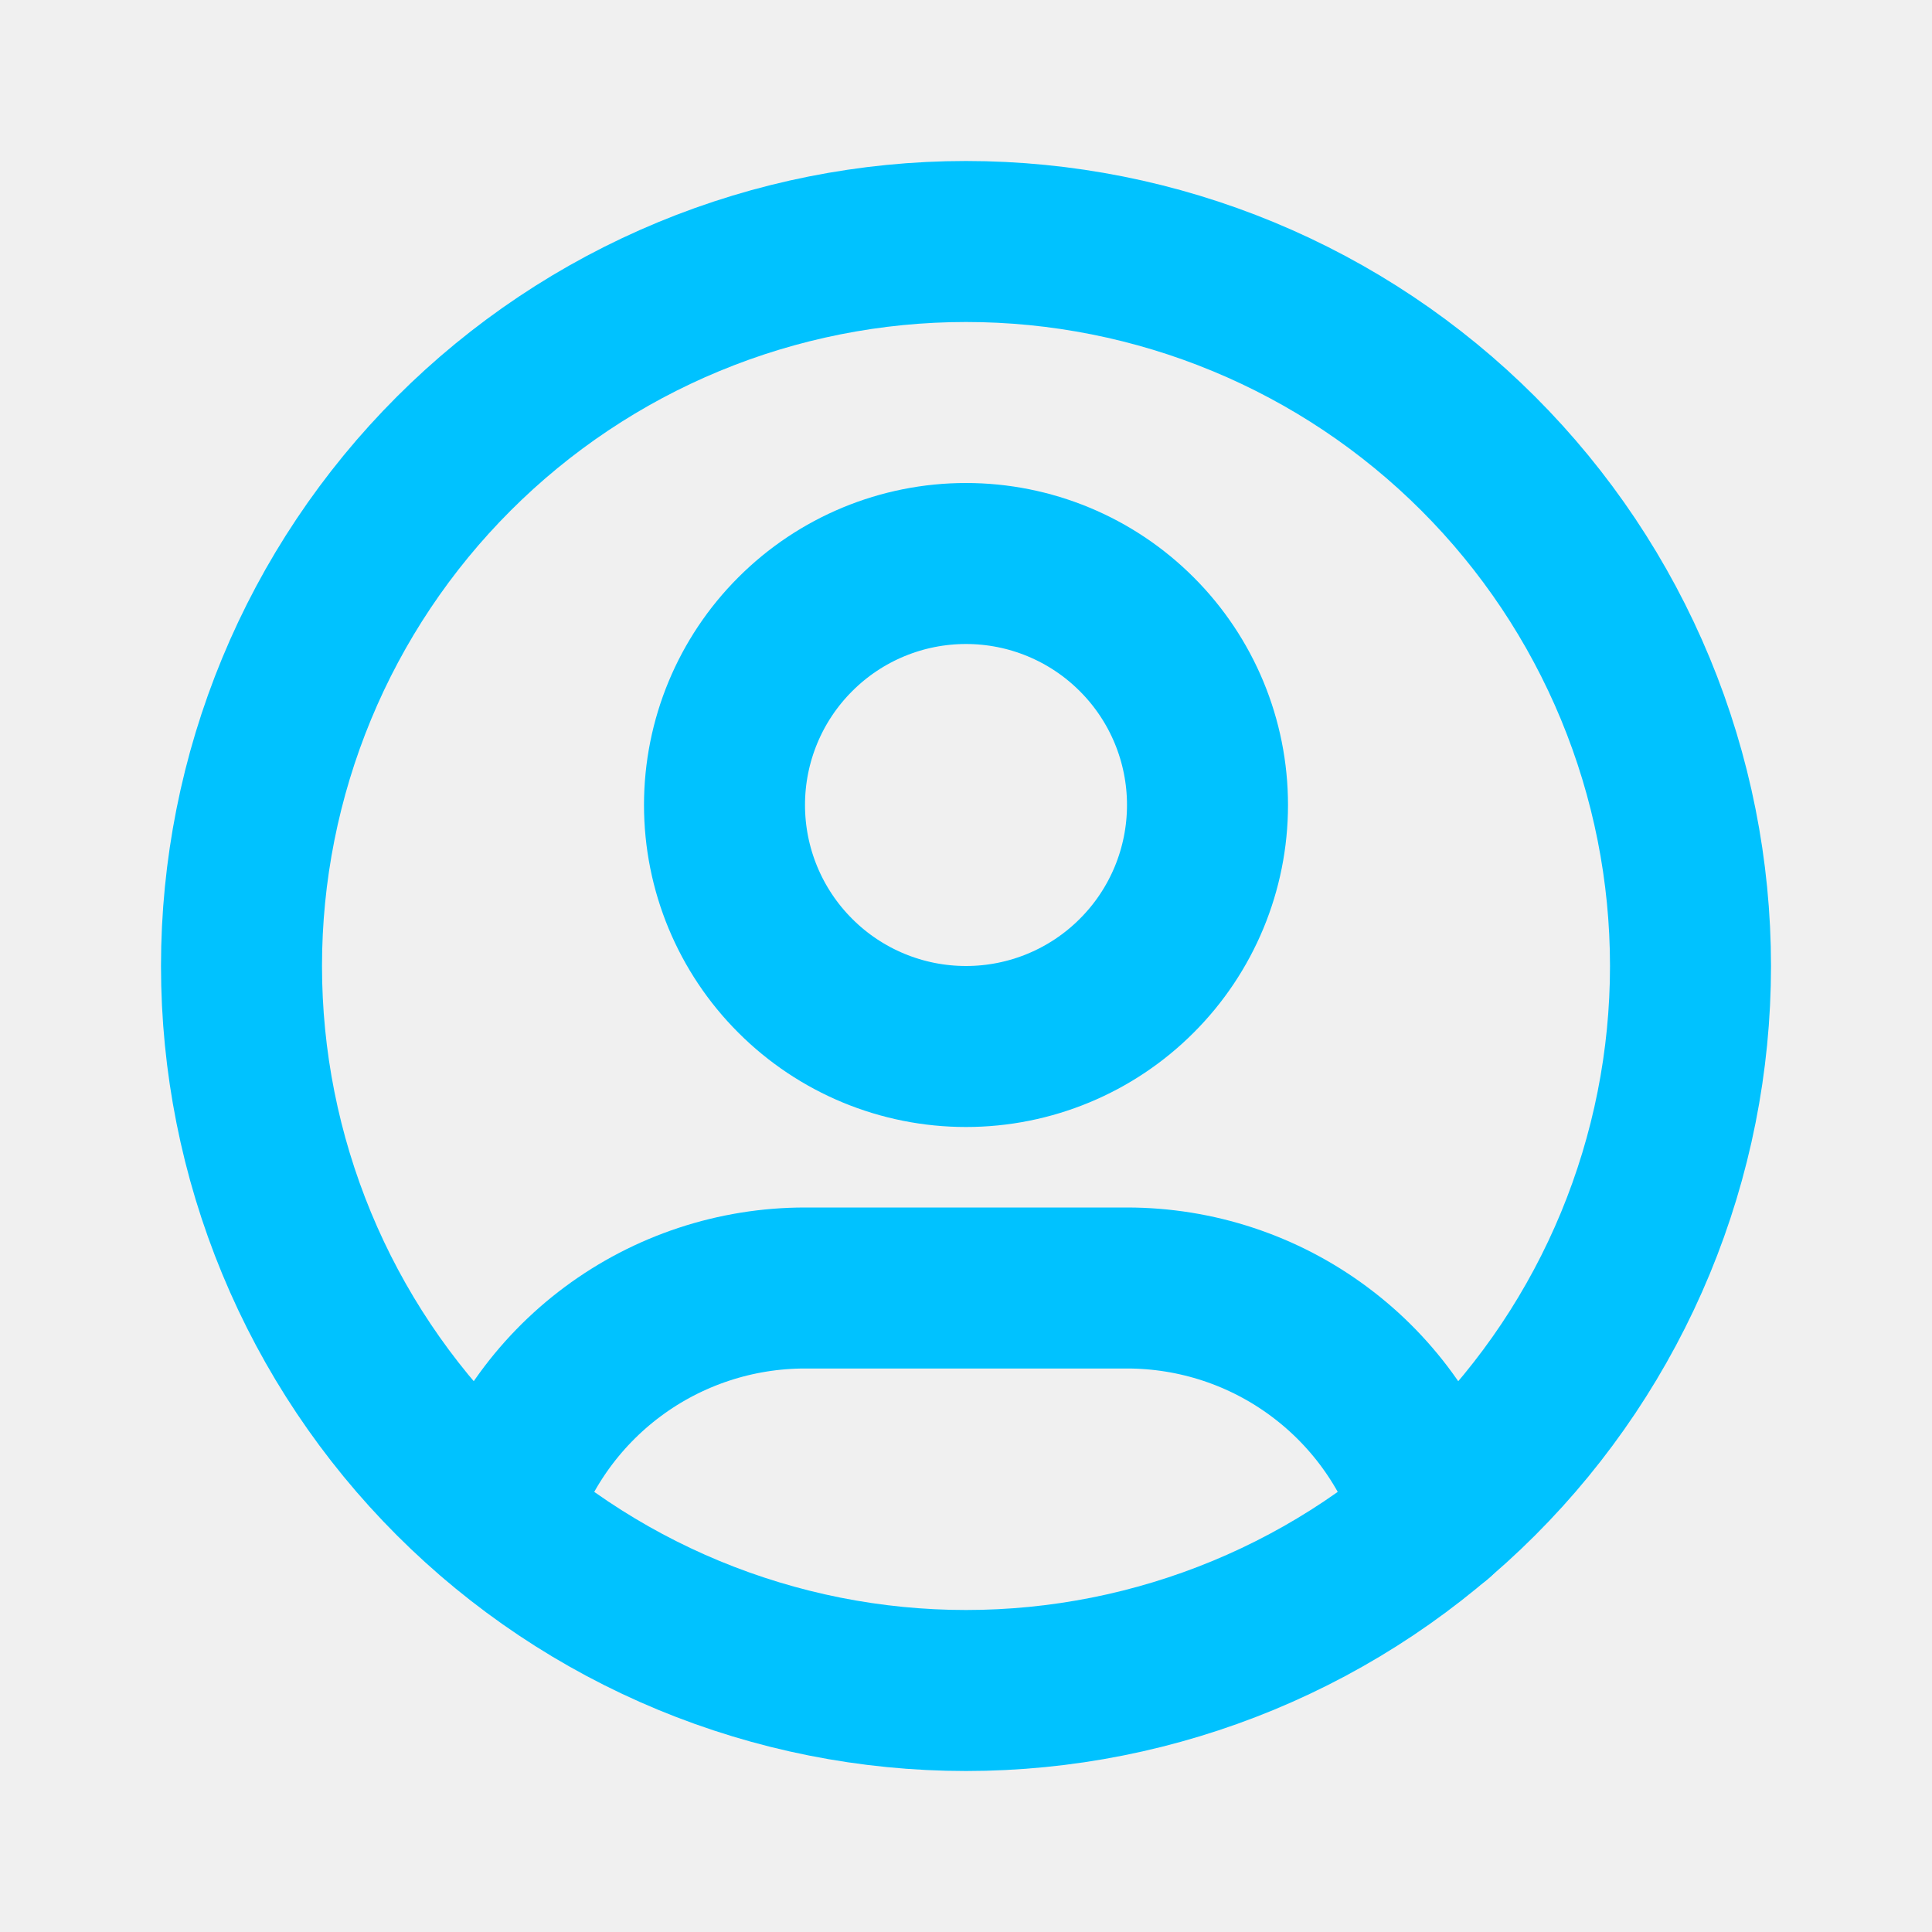
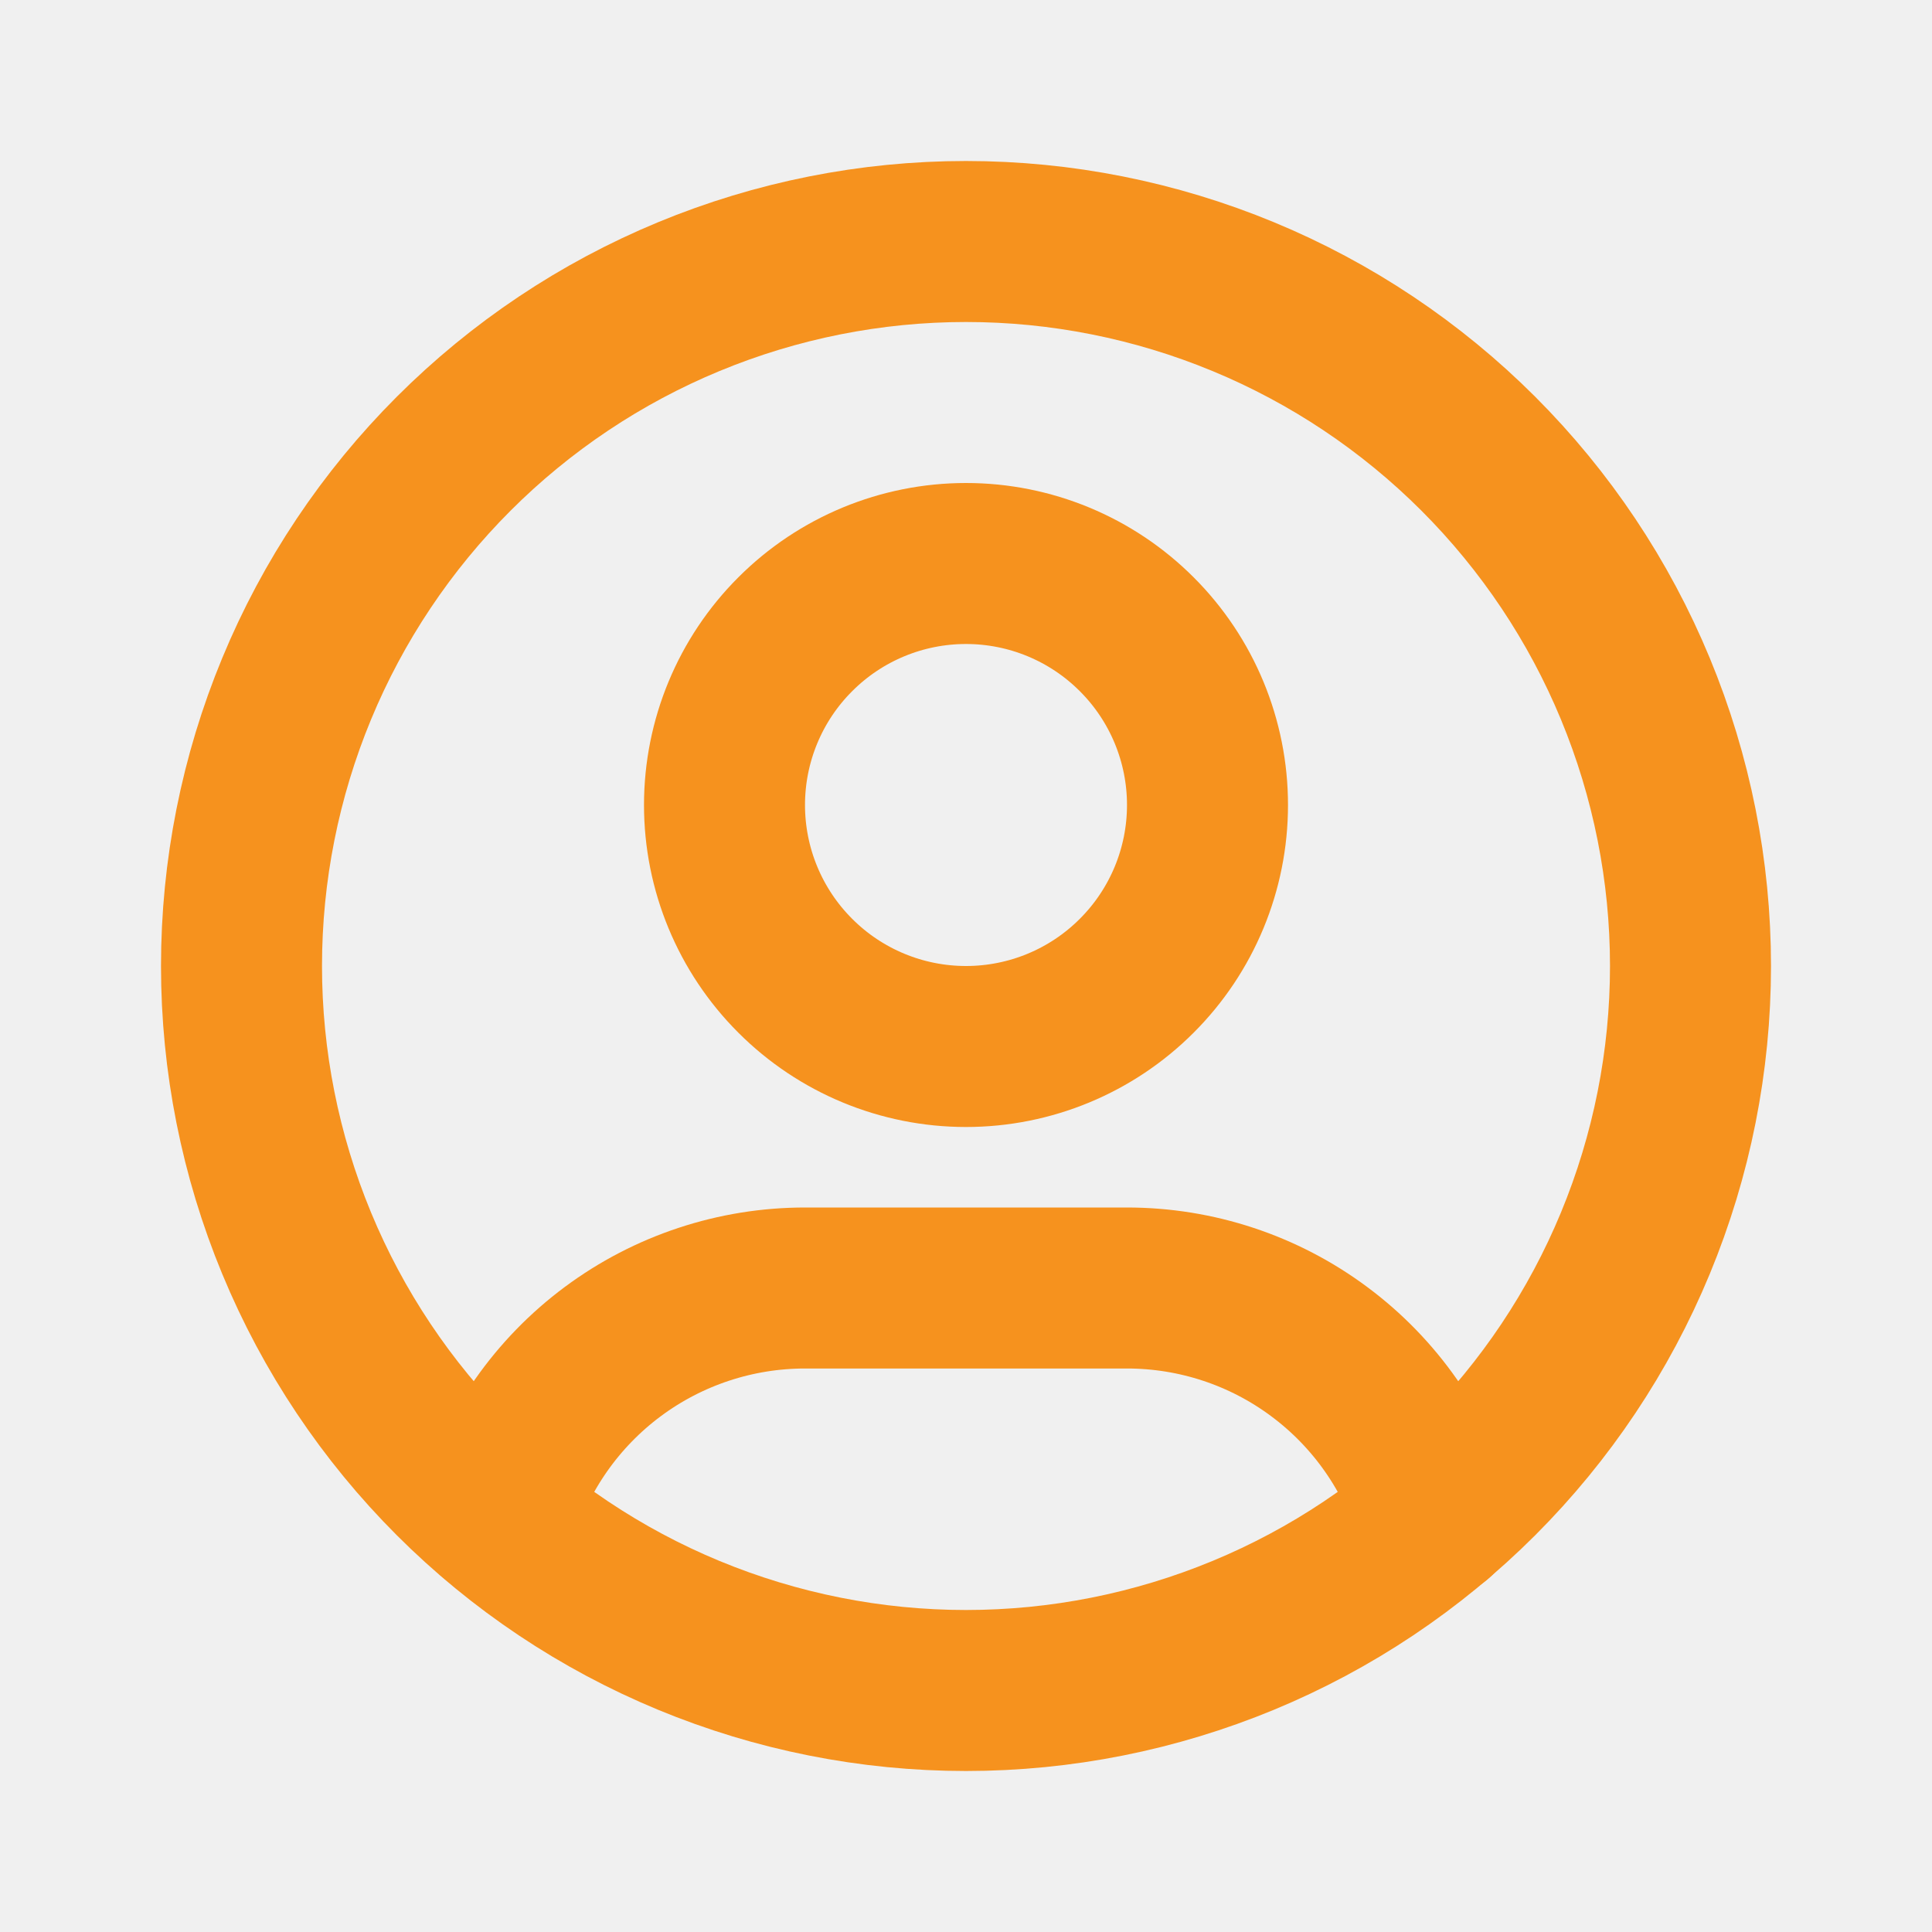
<svg xmlns="http://www.w3.org/2000/svg" width="24" height="24" viewBox="0 0 24 24" fill="none">
  <g clip-path="url(#clip0_2519_27)">
-     <path d="M3 12C3 13.182 3.233 14.352 3.685 15.444C4.137 16.536 4.8 17.528 5.636 18.364C6.472 19.2 7.464 19.863 8.556 20.315C9.648 20.767 10.818 21 12 21C13.182 21 14.352 20.767 15.444 20.315C16.536 19.863 17.528 19.2 18.364 18.364C19.2 17.528 19.863 16.536 20.315 15.444C20.767 14.352 21 13.182 21 12C21 10.818 20.767 9.648 20.315 8.556C19.863 7.464 19.2 6.472 18.364 5.636C17.528 4.8 16.536 4.137 15.444 3.685C14.352 3.233 13.182 3 12 3C10.818 3 9.648 3.233 8.556 3.685C7.464 4.137 6.472 4.8 5.636 5.636C4.8 6.472 4.137 7.464 3.685 8.556C3.233 9.648 3 10.818 3 12Z" stroke="#00C2FF" stroke-width="2" stroke-linecap="round" stroke-linejoin="round" />
-     <path d="M9 10C9 10.796 9.316 11.559 9.879 12.121C10.441 12.684 11.204 13 12 13C12.796 13 13.559 12.684 14.121 12.121C14.684 11.559 15 10.796 15 10C15 9.204 14.684 8.441 14.121 7.879C13.559 7.316 12.796 7 12 7C11.204 7 10.441 7.316 9.879 7.879C9.316 8.441 9 9.204 9 10Z" stroke="#00C2FF" stroke-width="2" stroke-linecap="round" stroke-linejoin="round" />
-     <path d="M6.168 18.849C6.415 18.025 6.922 17.303 7.612 16.79C8.302 16.277 9.14 16 10 16H14C14.861 16 15.7 16.277 16.39 16.792C17.081 17.306 17.587 18.03 17.834 18.855" stroke="#00C2FF" stroke-width="2" stroke-linecap="round" stroke-linejoin="round" />
+     <path d="M3 12C3 13.182 3.233 14.352 3.685 15.444C4.137 16.536 4.8 17.528 5.636 18.364C6.472 19.2 7.464 19.863 8.556 20.315C9.648 20.767 10.818 21 12 21C13.182 21 14.352 20.767 15.444 20.315C16.536 19.863 17.528 19.2 18.364 18.364C19.2 17.528 19.863 16.536 20.315 15.444C20.767 14.352 21 13.182 21 12C21 10.818 20.767 9.648 20.315 8.556C19.863 7.464 19.2 6.472 18.364 5.636C17.528 4.8 16.536 4.137 15.444 3.685C14.352 3.233 13.182 3 12 3C10.818 3 9.648 3.233 8.556 3.685C7.464 4.137 6.472 4.8 5.636 5.636C4.8 6.472 4.137 7.464 3.685 8.556C3.233 9.648 3 10.818 3 12Z" stroke="#F6921E" stroke-width="2" stroke-linecap="round" stroke-linejoin="round" />
+     <path d="M9 10C9 10.796 9.316 11.559 9.879 12.121C10.441 12.684 11.204 13 12 13C12.796 13 13.559 12.684 14.121 12.121C14.684 11.559 15 10.796 15 10C15 9.204 14.684 8.441 14.121 7.879C13.559 7.316 12.796 7 12 7C11.204 7 10.441 7.316 9.879 7.879C9.316 8.441 9 9.204 9 10Z" stroke="#F6921E" stroke-width="2" stroke-linecap="round" stroke-linejoin="round" />
+     <path d="M6.168 18.849C6.415 18.025 6.922 17.303 7.612 16.79C8.302 16.277 9.14 16 10 16H14C14.861 16 15.7 16.277 16.39 16.792C17.081 17.306 17.587 18.03 17.834 18.855" stroke="#F6921E" stroke-width="2" stroke-linecap="round" stroke-linejoin="round" />
  </g>
  <defs>
    <clipPath id="clip0_2519_27">
      <rect width="24" height="24" fill="white" />
    </clipPath>
  </defs>
</svg>
